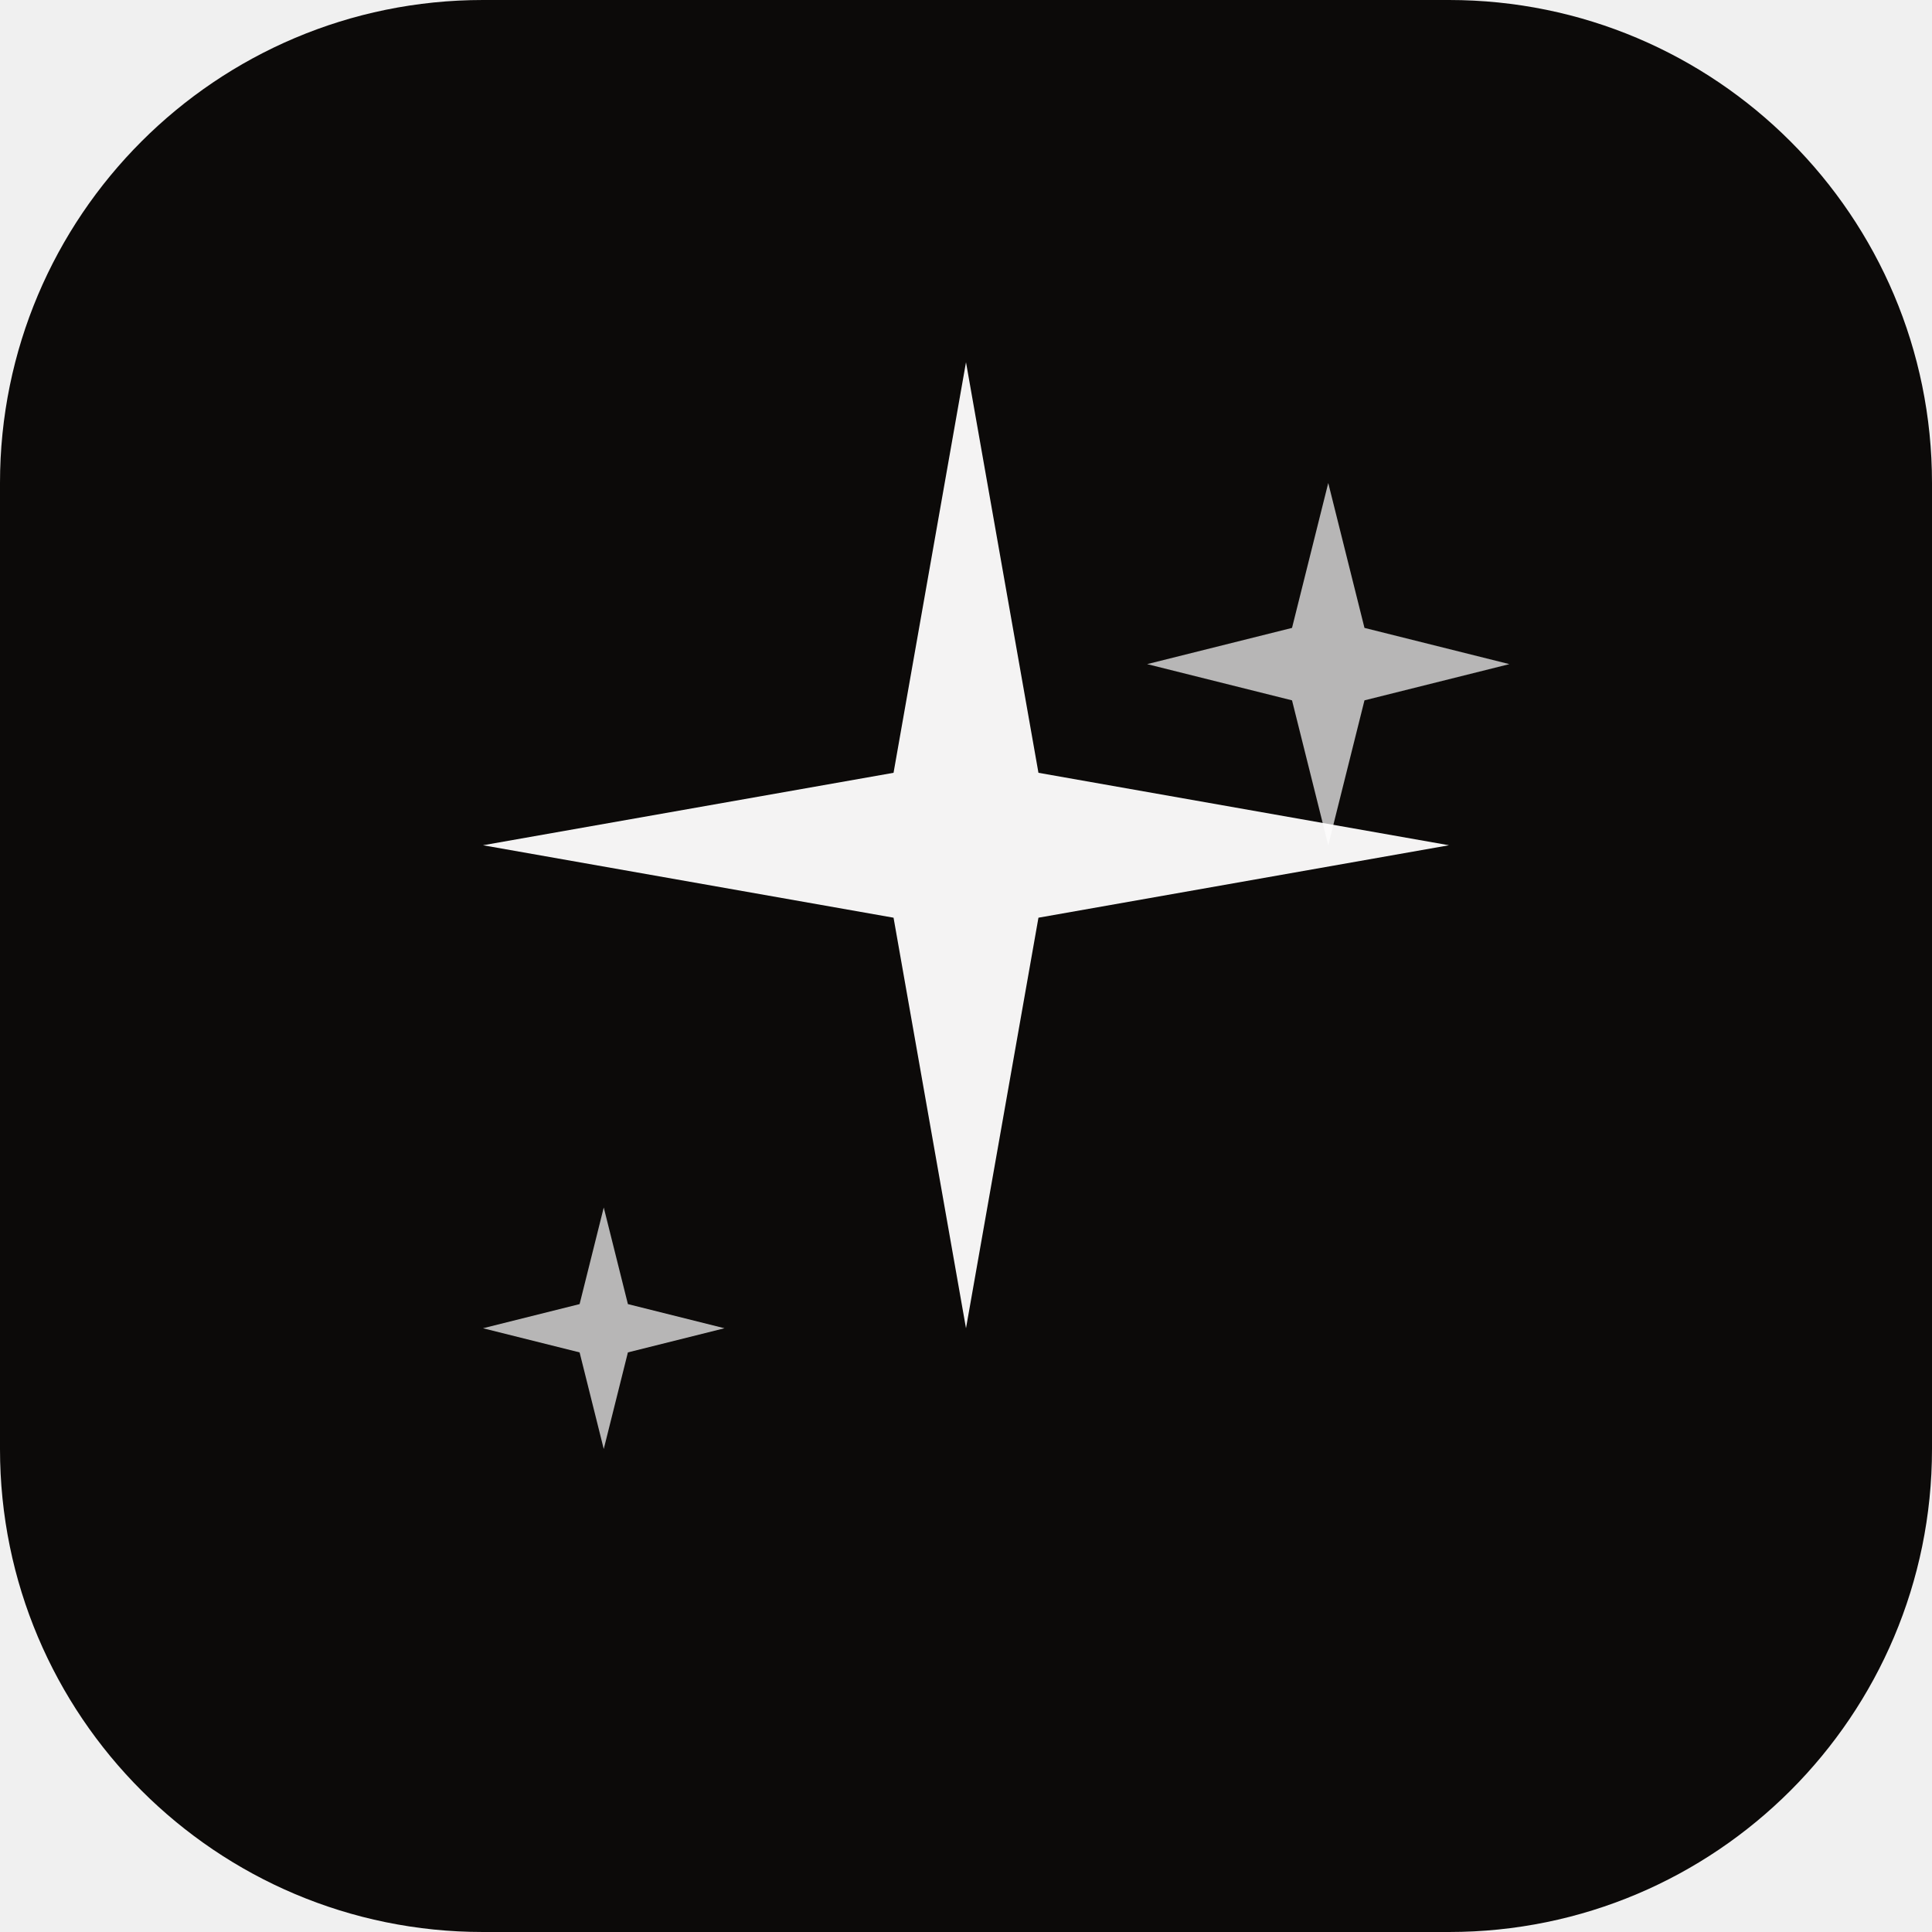
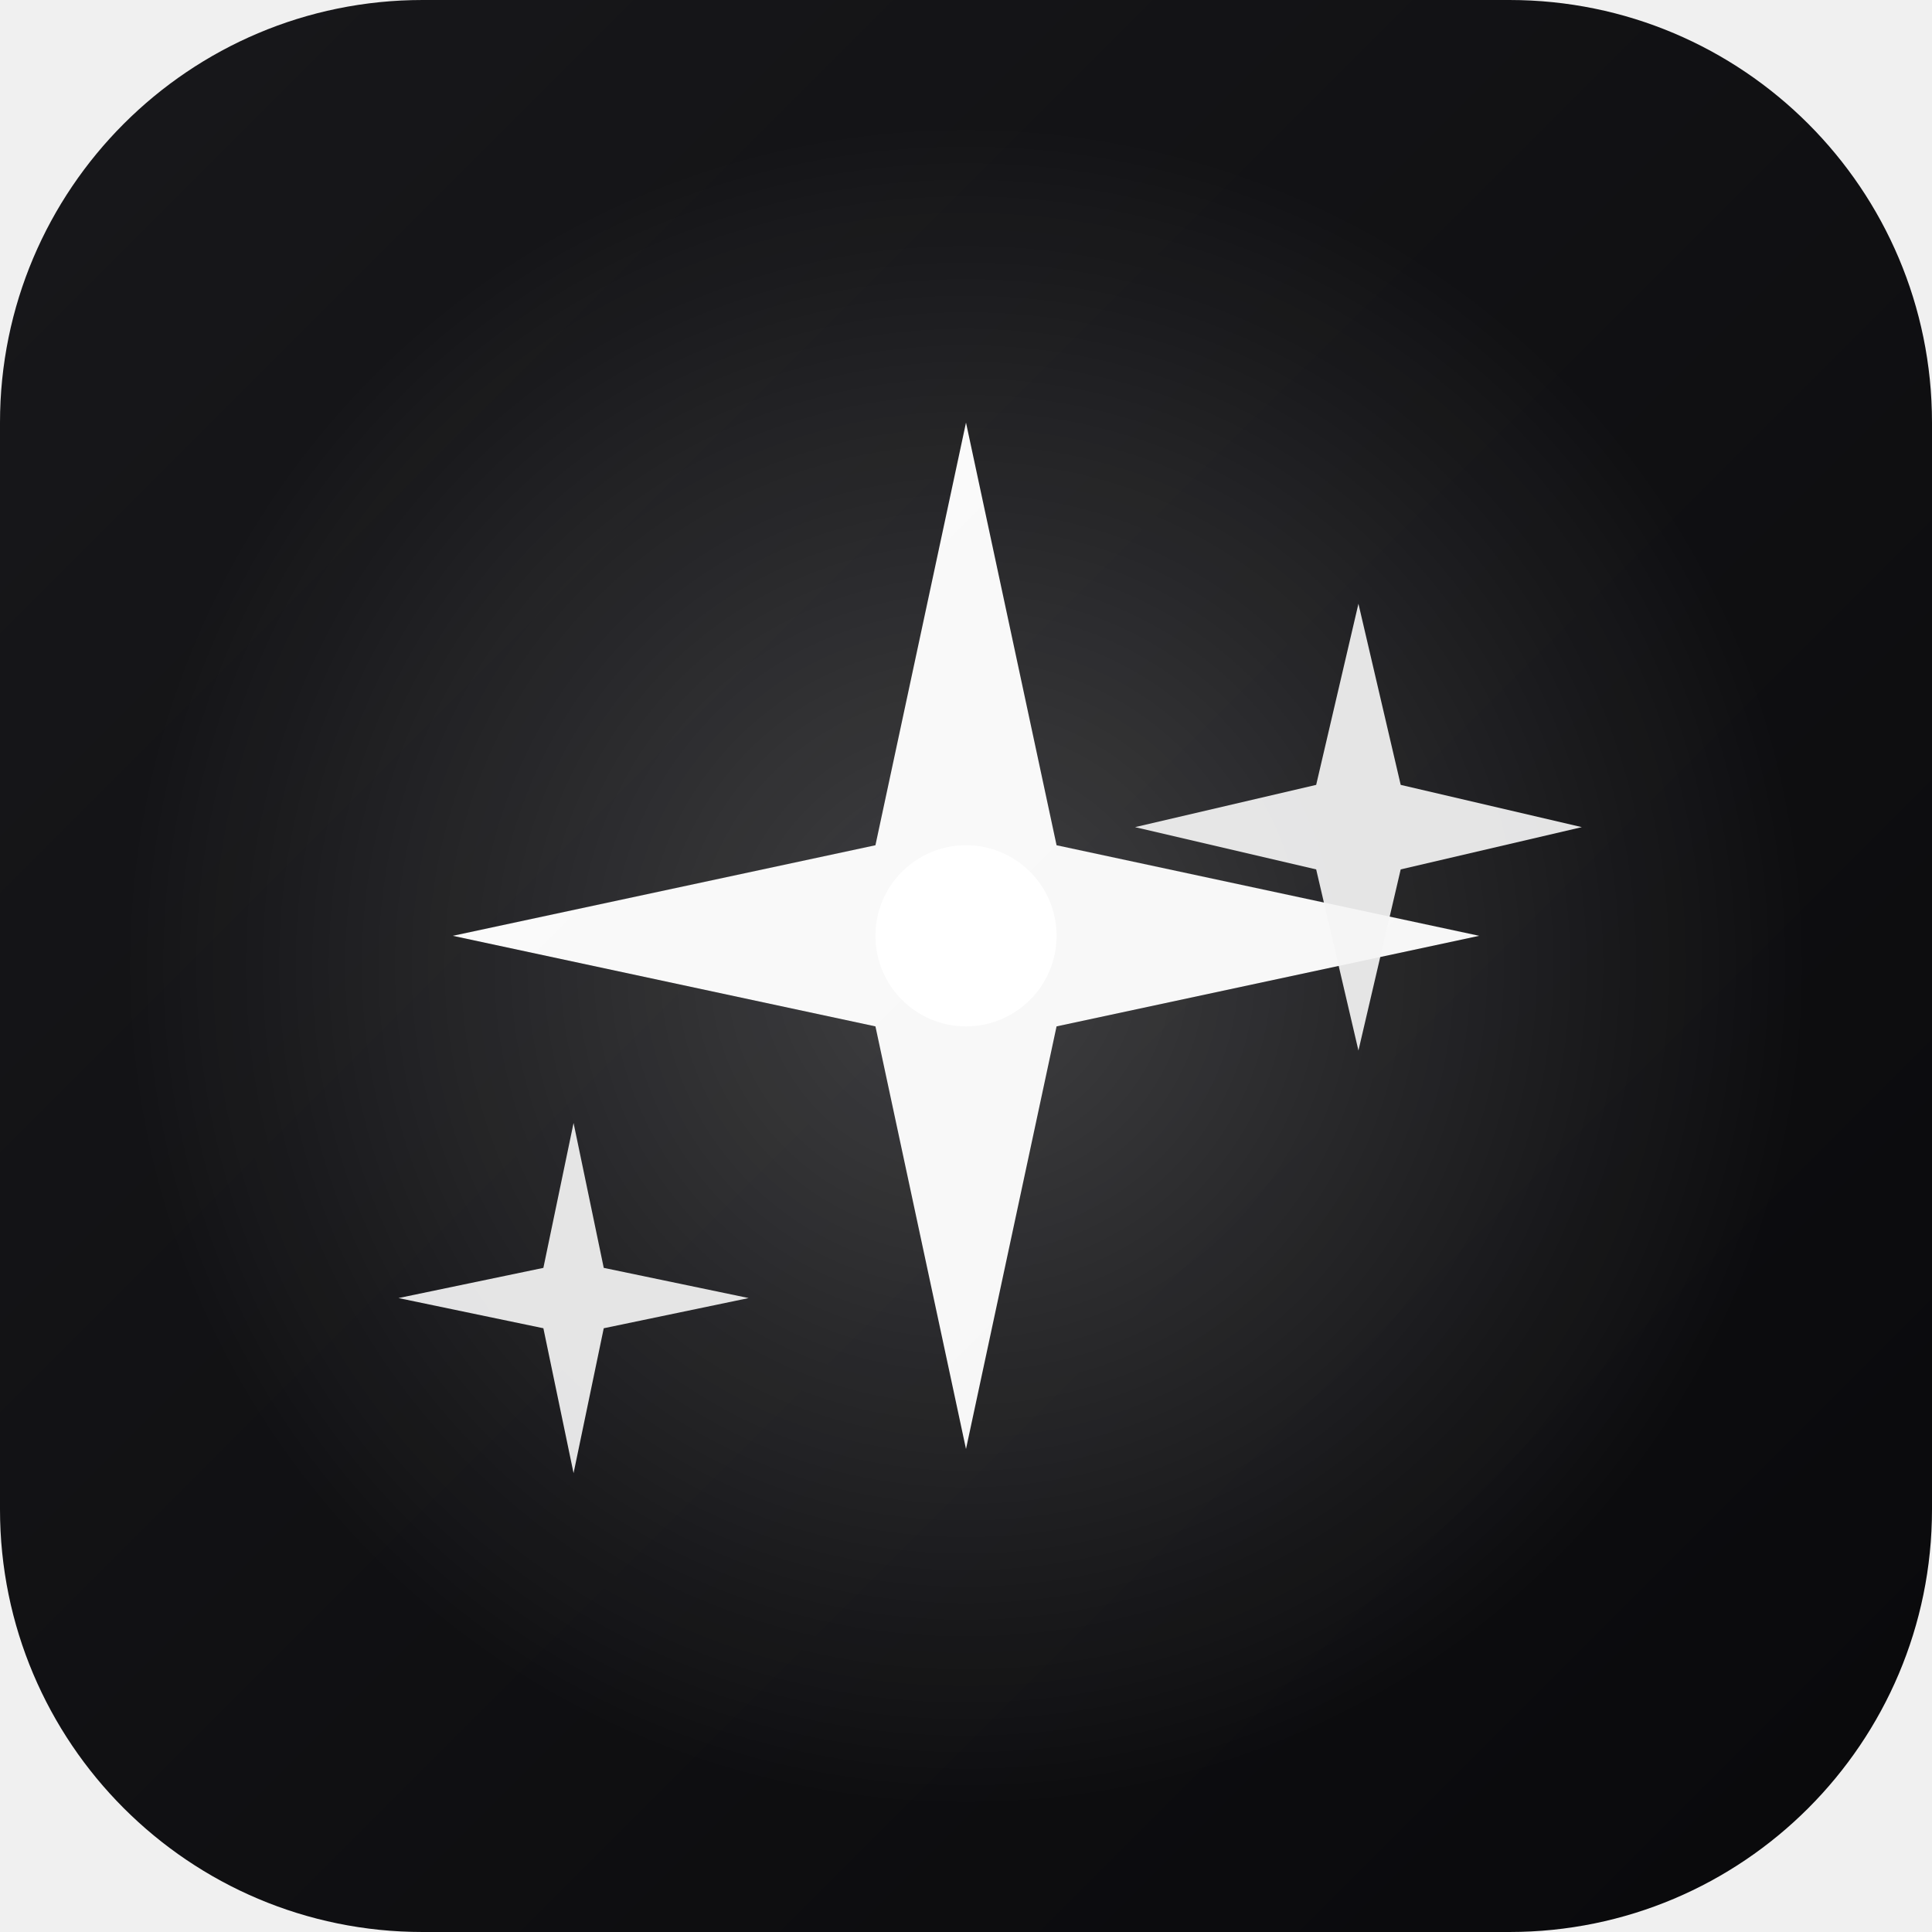
- <svg xmlns="http://www.w3.org/2000/svg" viewBox="0 0 32 32" fill="none">
-   <rect width="32" height="32" rx="8" fill="#0c0a09" />
-   <path d="M16 6 L17.2 12.8 L24 14 L17.2 15.2 L16 22 L14.8 15.2 L8 14 L14.8 12.8 Z" fill="white" opacity="0.95" />
-   <path d="M22 8 L22.6 10.4 L25 11 L22.6 11.6 L22 14 L21.4 11.6 L19 11 L21.4 10.4 Z" fill="white" opacity="0.7" />
-   <path d="M10 20 L10.4 21.6 L12 22 L10.4 22.4 L10 24 L9.6 22.4 L8 22 L9.6 21.6 Z" fill="white" opacity="0.7" />
+ <svg xmlns="http://www.w3.org/2000/svg" viewBox="0 0 32 32">
+   <defs>
+     <linearGradient id="bg" x1="0%" y1="0%" x2="100%" y2="100%">
+       <stop offset="0%" style="stop-color:#18181b" />
+       <stop offset="100%" style="stop-color:#09090b" />
+     </linearGradient>
+     <linearGradient id="star" x1="0%" y1="0%" x2="100%" y2="100%">
+       <stop offset="0%" style="stop-color:#ffffff" />
+       <stop offset="100%" style="stop-color:#fafafa" />
+     </linearGradient>
+     <radialGradient id="glow" cx="50%" cy="50%">
+       <stop offset="0%" style="stop-color:#ffffff;stop-opacity:0.2" />
+       <stop offset="100%" style="stop-color:#ffffff;stop-opacity:0" />
+     </radialGradient>
+   </defs>
+   <rect width="32" height="32" rx="7" fill="url(#bg)" />
+   <circle cx="16" cy="16" r="14" fill="url(#glow)" />
+   <path d="M16 7 L17.5 14 L24.5 15.5 L17.5 17 L16 24 L14.5 17 L7.5 15.5 L14.5 14 Z" fill="url(#star)" opacity="0.98" />
+   <circle cx="16" cy="15.5" r="1.5" fill="#ffffff" />
+   <path d="M22.5 10 L23.2 13 L26.2 13.7 L23.2 14.4 L22.5 17.4 L21.8 14.4 L18.8 13.7 L21.8 13 Z" fill="#f5f5f5" opacity="0.92" />
+   <path d="M9.5 18.6 L10 21 L12.4 21.5 L10 22 L9.5 24.4 L9 22 L6.6 21.5 L9 21 Z" fill="#f5f5f5" opacity="0.92" />
</svg>
